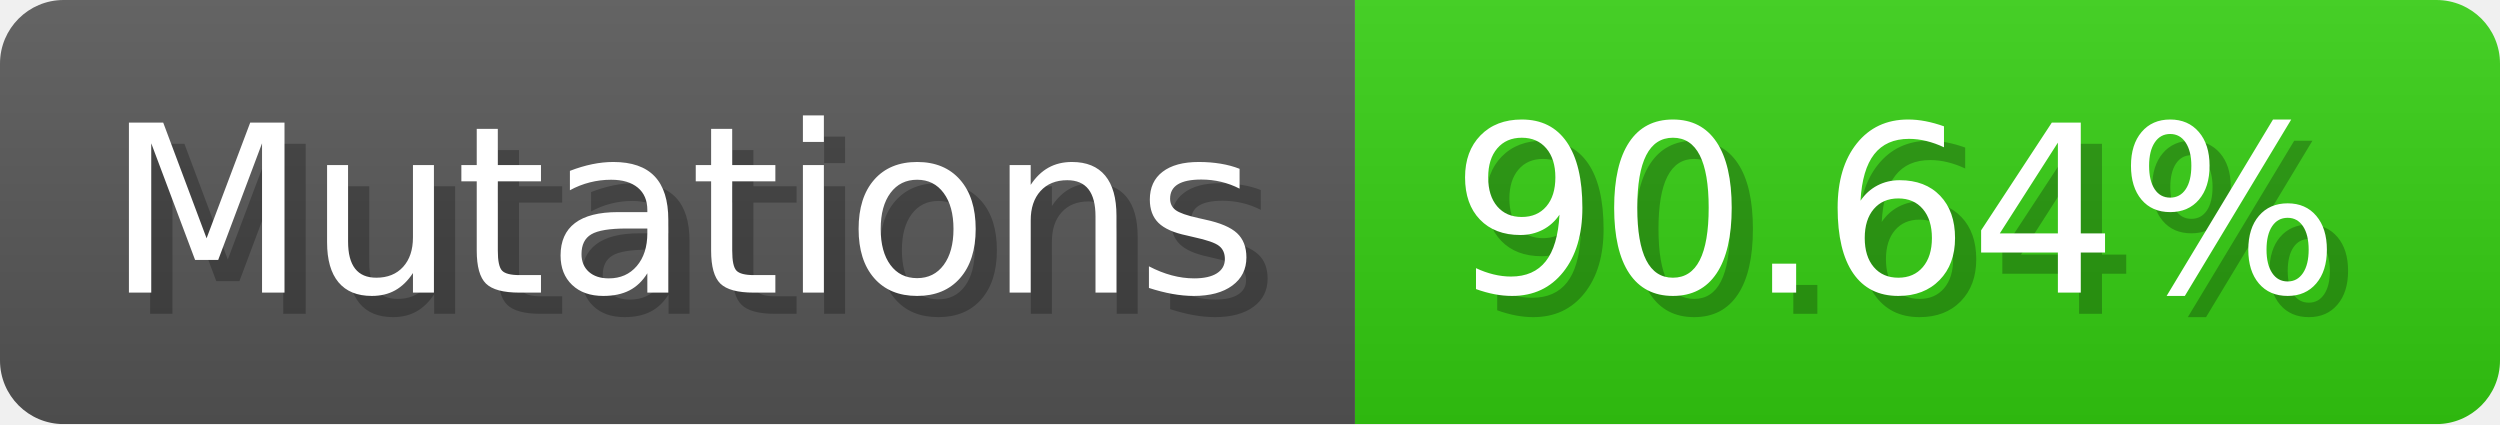
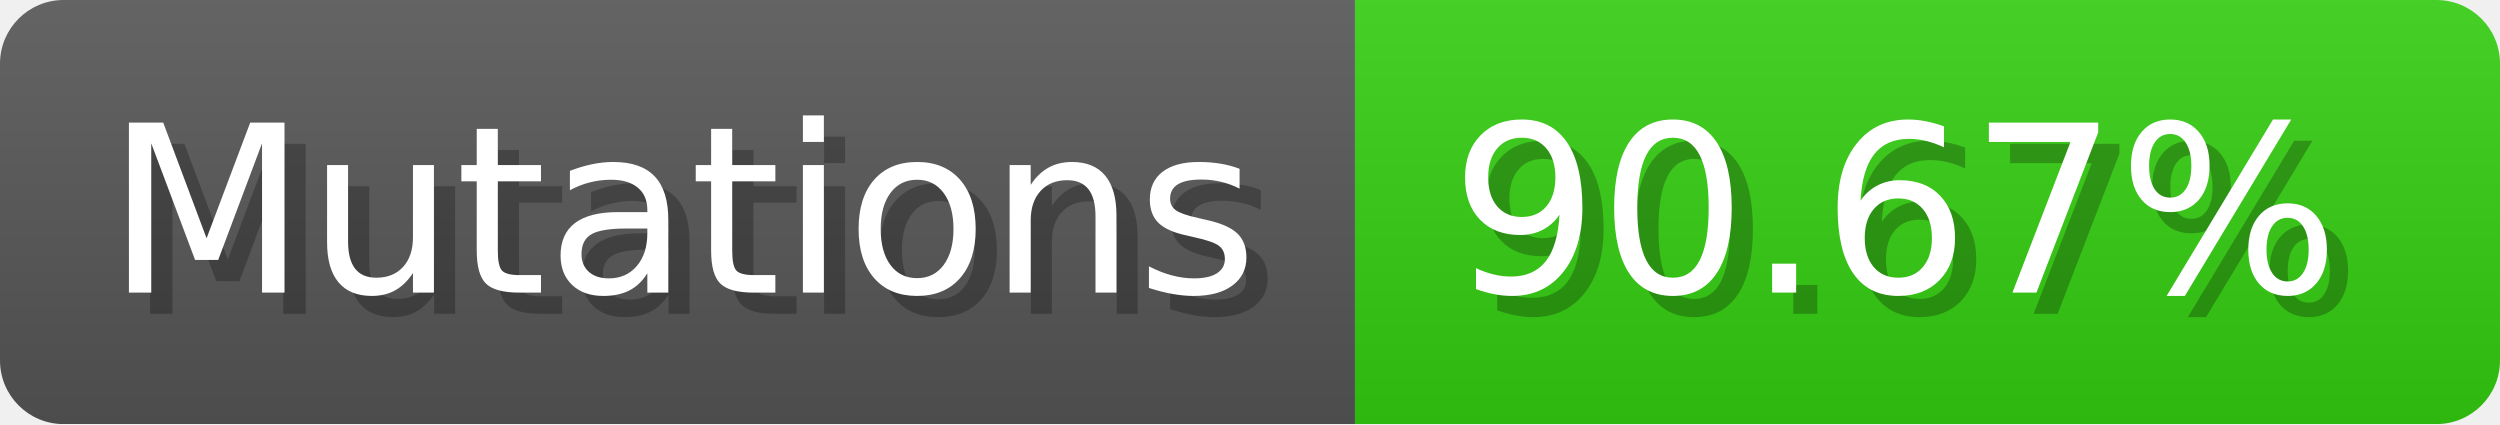
- <svg xmlns="http://www.w3.org/2000/svg" width="117.9" height="20" viewBox="0 0 1179 200" role="img" aria-label="Mutations: 90.64%">
+ <svg xmlns="http://www.w3.org/2000/svg" width="117.9" height="20" viewBox="0 0 1179 200" role="img" aria-label="Mutations: 90.67%">
  <linearGradient id="a" x2="0" y2="100%">
    <stop offset="0" stop-opacity=".1" stop-color="#EEE" />
    <stop offset="1" stop-opacity=".1" />
  </linearGradient>
  <mask id="m">
    <rect width="1179" height="200" rx="30" fill="#FFF" />
  </mask>
  <g mask="url(#m)">
    <rect width="639" height="200" fill="#555" />
    <rect width="540" height="200" fill="#3C1" x="639" />
    <rect width="1179" height="200" fill="url(#a)" />
  </g>
  <g aria-hidden="true" fill="#fff" text-anchor="start" font-family="Verdana,DejaVu Sans,sans-serif" font-size="110">
    <text x="60" y="148" textLength="539" fill="#000" opacity="0.25">Mutations</text>
    <text x="50" y="138" textLength="539">Mutations</text>
-     <text x="694" y="148" textLength="440" fill="#000" opacity="0.25">90.64%</text>
-     <text x="684" y="138" textLength="440">90.64%</text>
+     <text x="694" y="148" textLength="440" fill="#000" opacity="0.25">90.67%</text>
+     <text x="684" y="138" textLength="440">90.67%</text>
  </g>
</svg>
